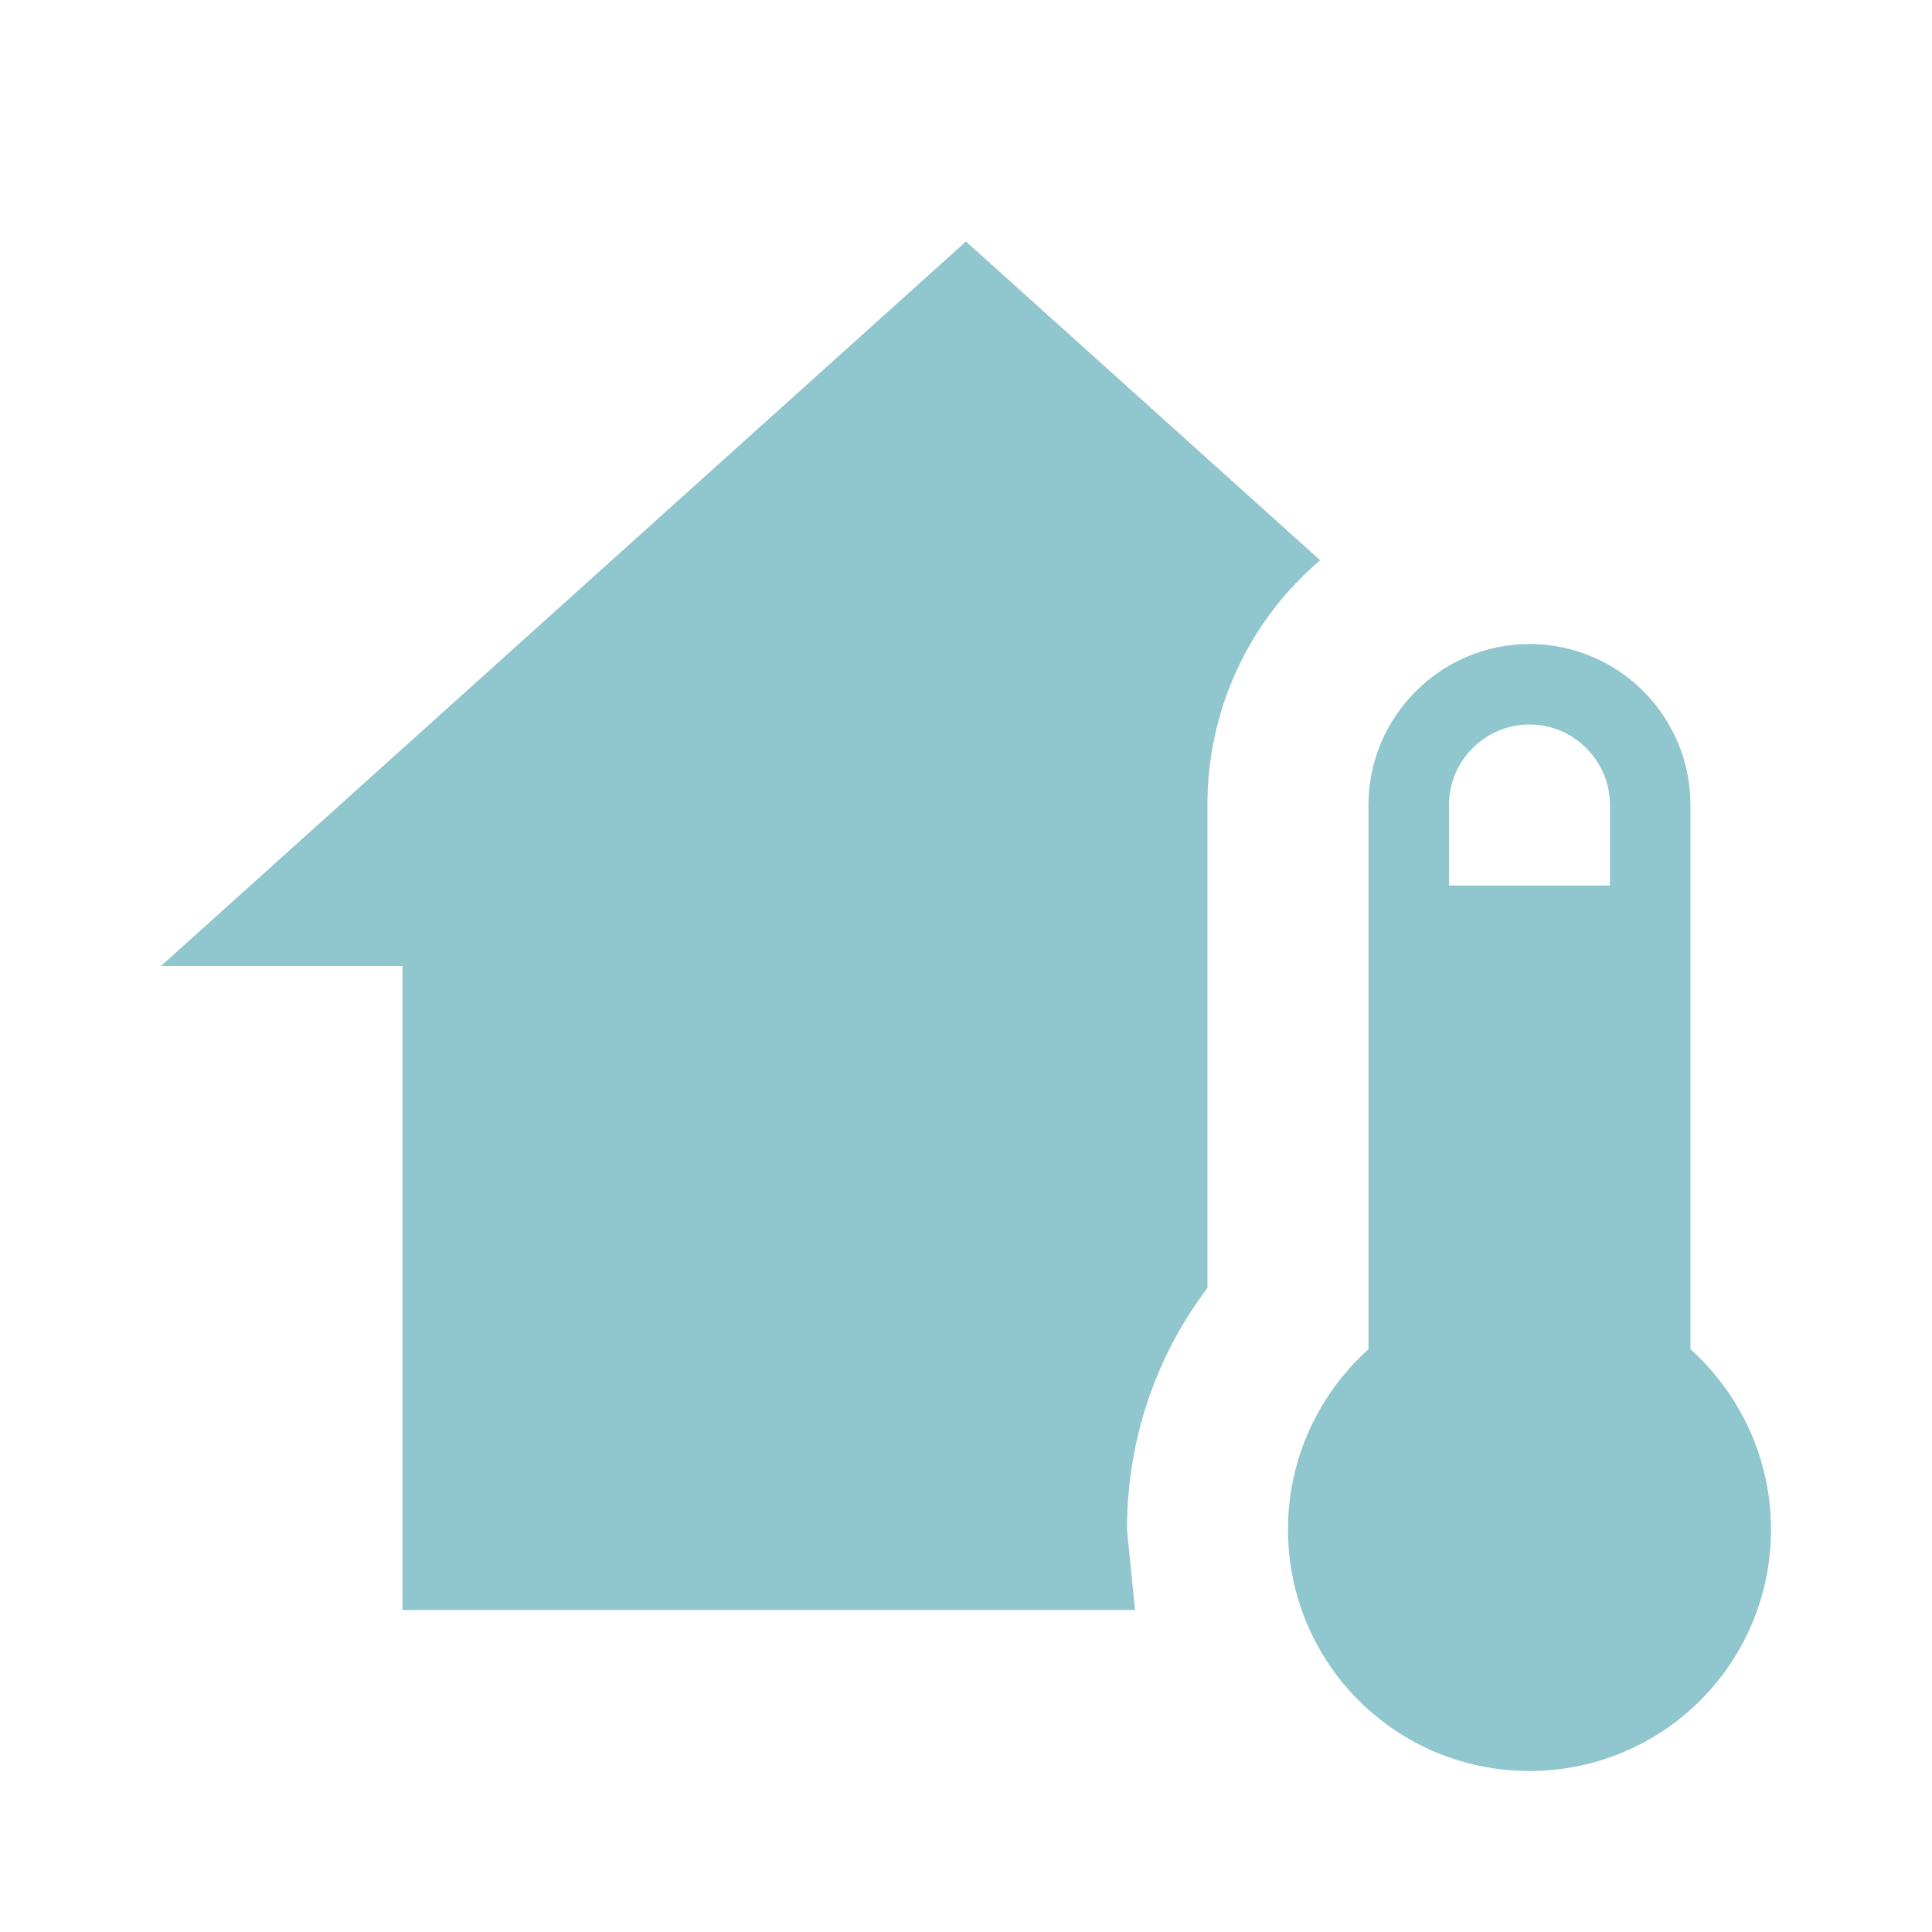
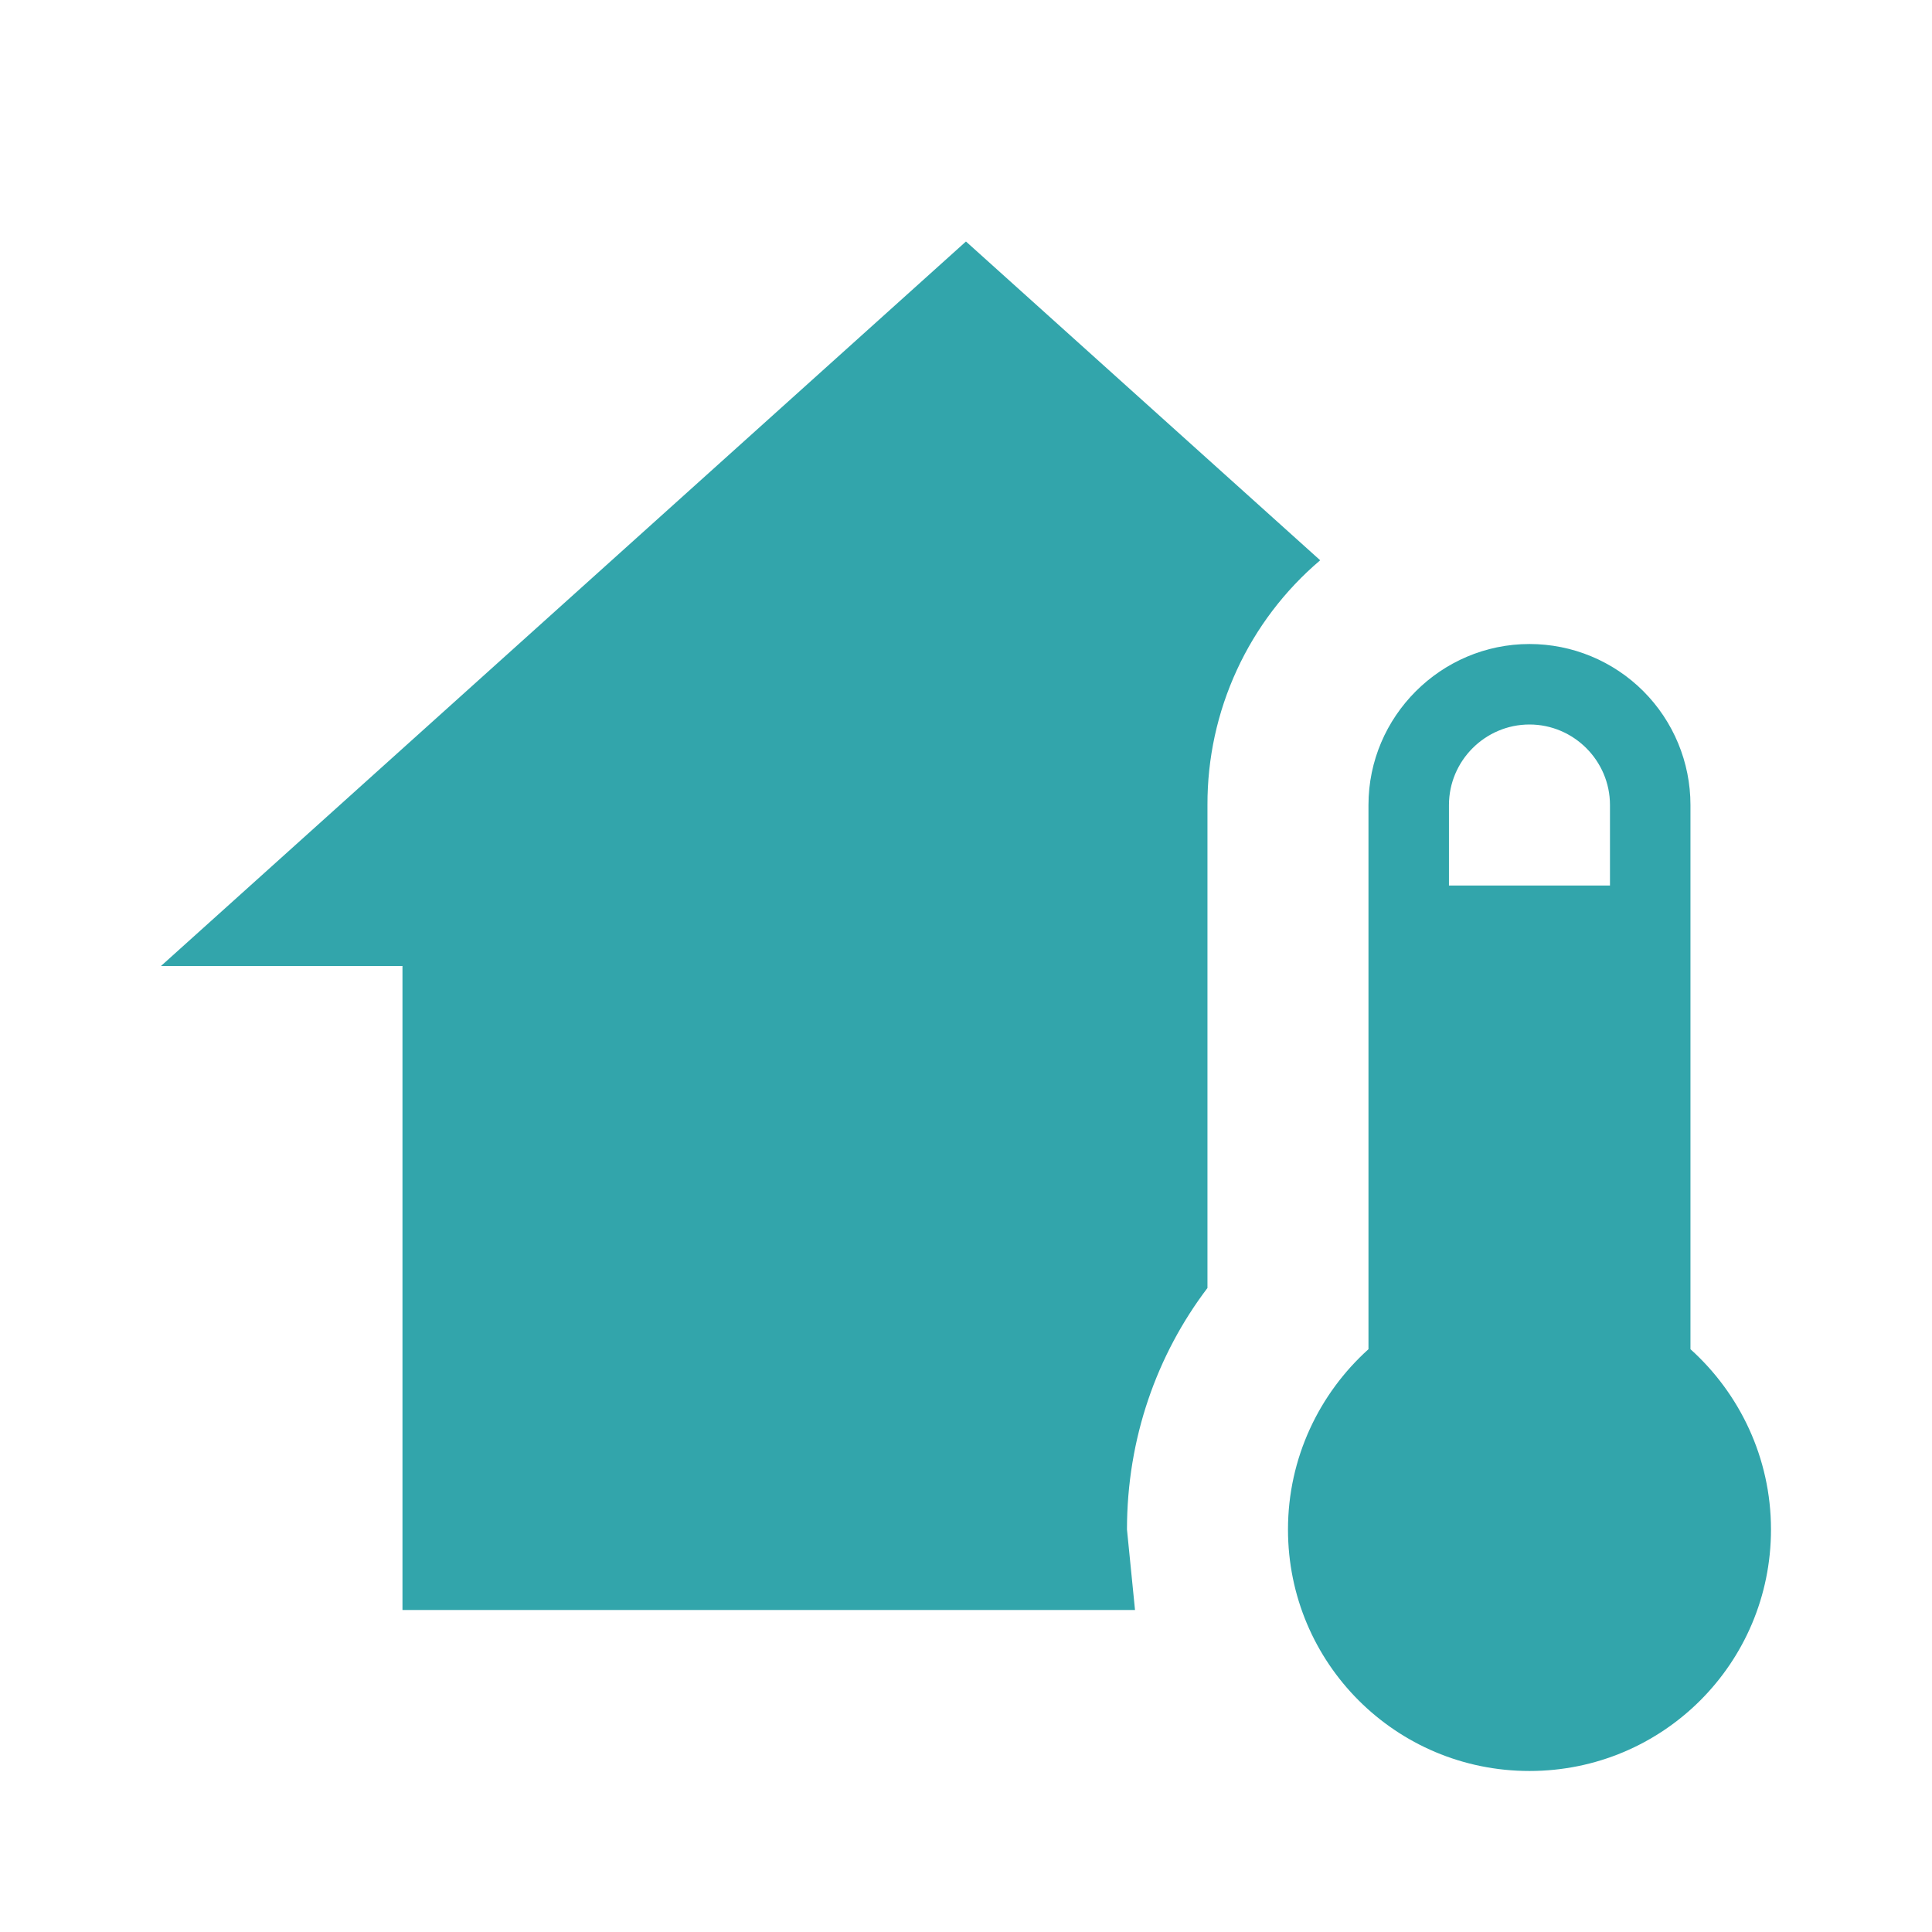
<svg xmlns="http://www.w3.org/2000/svg" width="50" height="50" viewBox="0 0 50 50" fill="none">
-   <path d="M39.583 16.667C40.688 16.667 41.748 17.106 42.529 17.887C43.31 18.669 43.749 19.728 43.749 20.833V34.917C45.02 36.062 45.833 37.729 45.833 39.583C45.833 43.042 43.041 45.833 39.583 45.833C36.124 45.833 33.333 43.042 33.333 39.583C33.333 37.729 34.145 36.062 35.416 34.917V20.833C35.416 18.542 37.291 16.667 39.583 16.667ZM39.583 18.75C38.437 18.75 37.499 19.688 37.499 20.833V22.917H41.666V20.833C41.666 19.688 40.728 18.75 39.583 18.75ZM10.416 41.667V25H4.166L24.999 6.25L34.166 14.5C33.248 15.28 32.511 16.25 32.008 17.344C31.504 18.438 31.245 19.629 31.249 20.833V33.333C29.937 35.062 29.166 37.229 29.166 39.583L29.374 41.667H10.416Z" fill="#90C6CD" />
+   <path d="M39.583 16.667C40.688 16.667 41.748 17.106 42.529 17.887C43.31 18.669 43.749 19.728 43.749 20.833V34.917C45.02 36.062 45.833 37.729 45.833 39.583C45.833 43.042 43.041 45.833 39.583 45.833C36.124 45.833 33.333 43.042 33.333 39.583C33.333 37.729 34.145 36.062 35.416 34.917V20.833C35.416 18.542 37.291 16.667 39.583 16.667ZM39.583 18.75C38.437 18.75 37.499 19.688 37.499 20.833V22.917H41.666V20.833C41.666 19.688 40.728 18.75 39.583 18.75ZM10.416 41.667V25H4.166L24.999 6.25L34.166 14.5C33.248 15.28 32.511 16.25 32.008 17.344C31.504 18.438 31.245 19.629 31.249 20.833V33.333C29.937 35.062 29.166 37.229 29.166 39.583L29.374 41.667H10.416Z" fill="#32A5AB" />
</svg>
